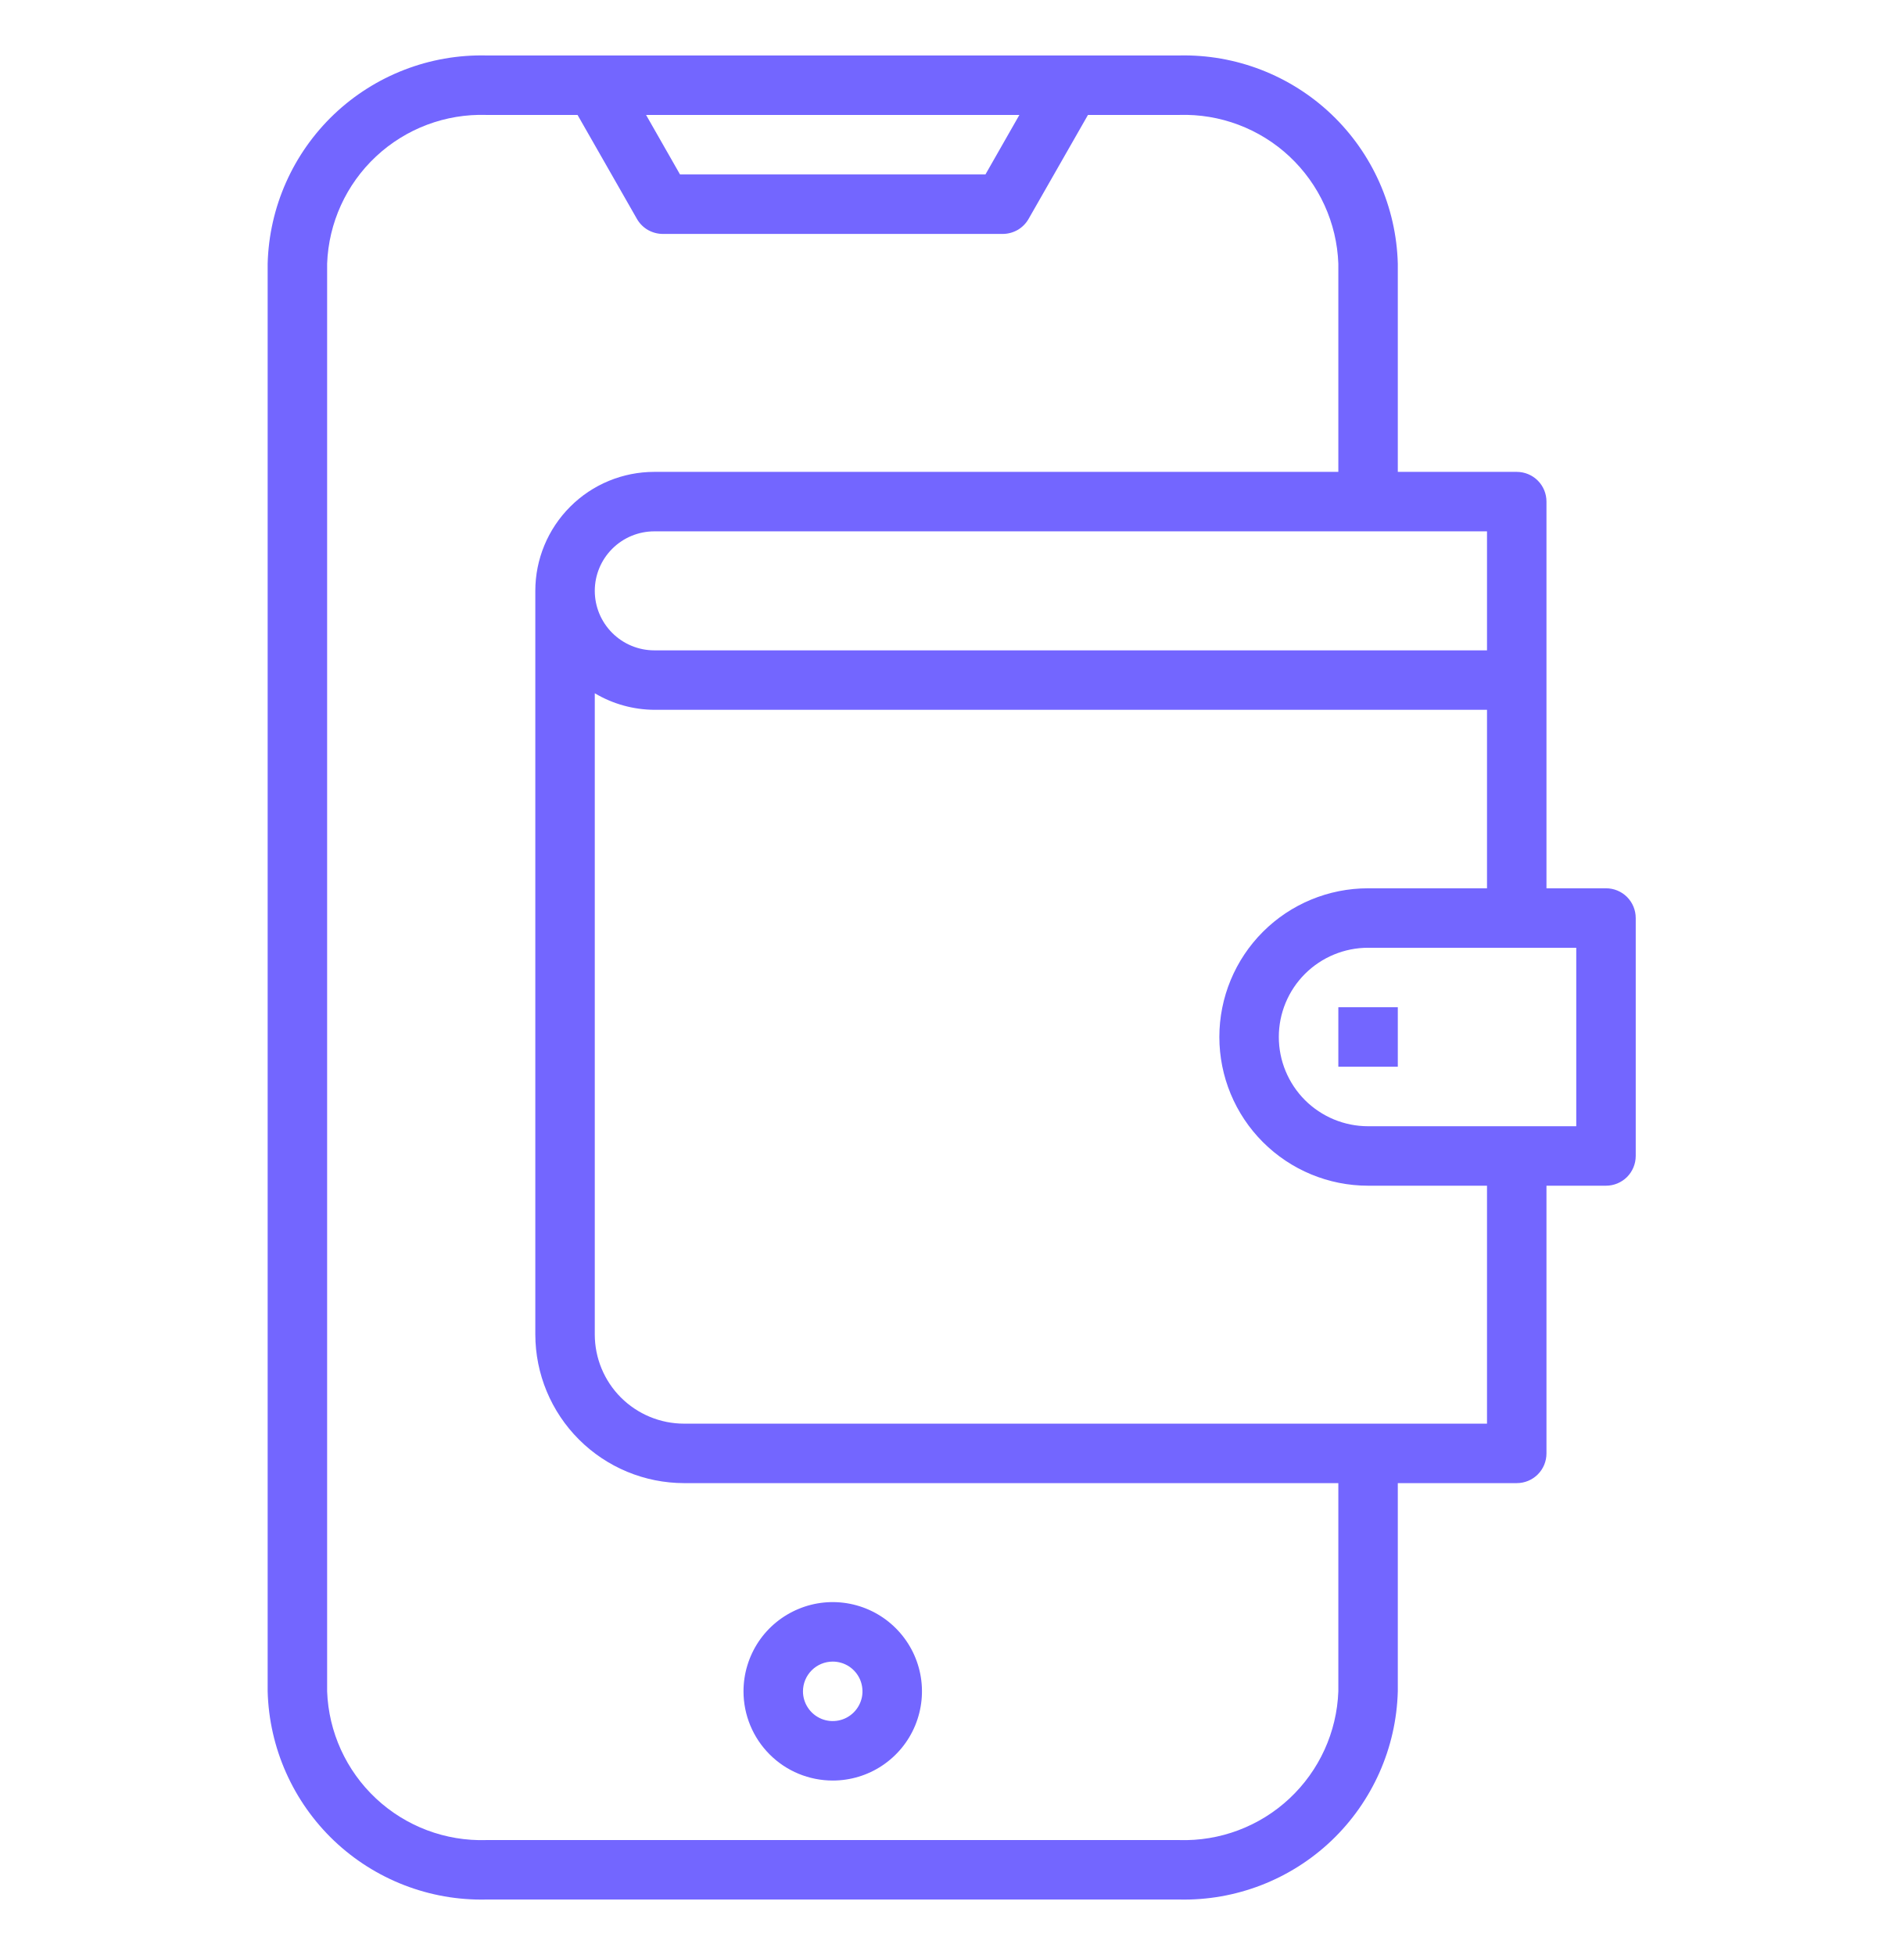
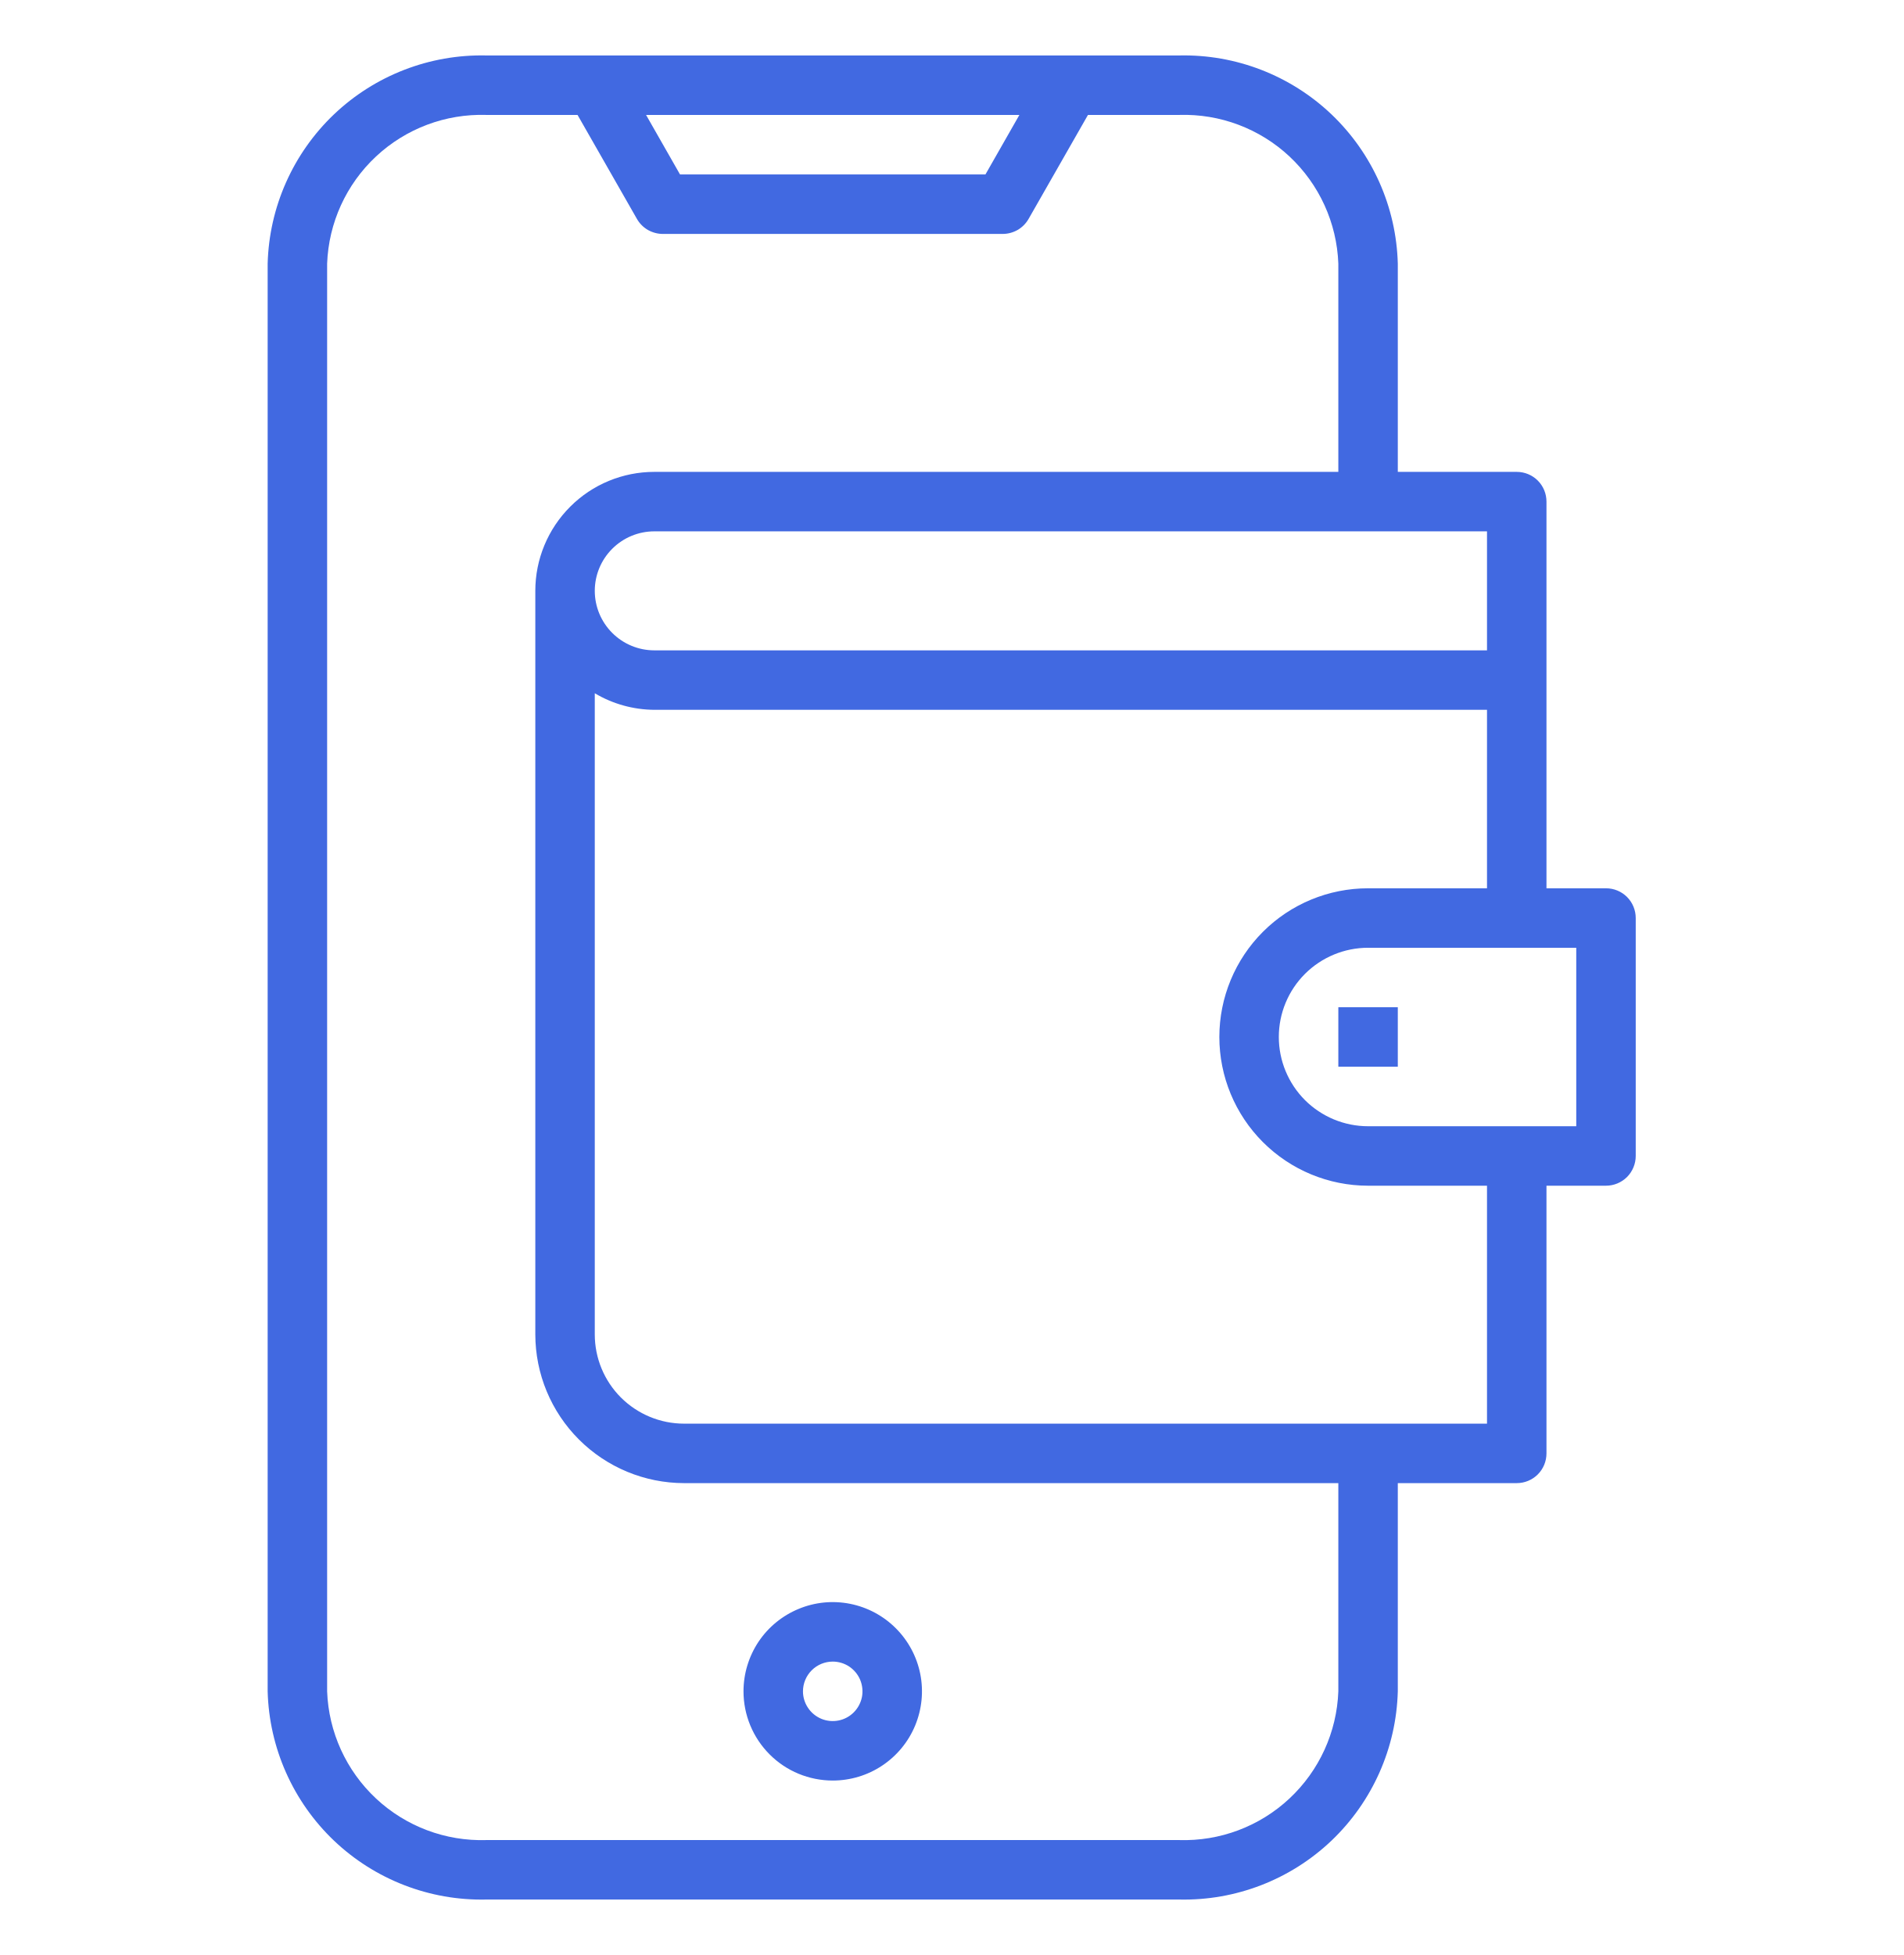
<svg xmlns="http://www.w3.org/2000/svg" width="37" height="38" viewBox="0 0 37 38" fill="none">
-   <path d="M26.016 19.578H27.172V20.734H26.016V19.578Z" fill="#7366FF" />
-   <path d="M16.188 34.609C16.53 34.609 16.866 34.508 17.151 34.317C17.436 34.127 17.659 33.856 17.79 33.539C17.921 33.222 17.956 32.873 17.889 32.537C17.822 32.2 17.656 31.891 17.414 31.649C17.171 31.406 16.862 31.241 16.526 31.174C16.189 31.107 15.841 31.141 15.524 31.273C15.207 31.404 14.936 31.626 14.745 31.911C14.555 32.197 14.453 32.532 14.453 32.875C14.453 33.335 14.636 33.776 14.961 34.101C15.286 34.427 15.727 34.609 16.188 34.609ZM16.188 32.297C16.302 32.297 16.414 32.331 16.509 32.394C16.604 32.458 16.678 32.548 16.722 32.654C16.765 32.759 16.777 32.876 16.755 32.988C16.732 33.1 16.677 33.203 16.596 33.284C16.515 33.365 16.412 33.42 16.3 33.442C16.188 33.464 16.072 33.453 15.966 33.409C15.861 33.365 15.77 33.291 15.707 33.196C15.643 33.101 15.609 32.989 15.609 32.875C15.609 32.722 15.67 32.575 15.779 32.466C15.887 32.358 16.034 32.297 16.188 32.297Z" fill="#7366FF" />
-   <path d="M9.454 36.922H22.921C24.021 36.947 25.086 36.535 25.883 35.777C26.679 35.018 27.143 33.975 27.172 32.875V28.828H29.484C29.638 28.828 29.785 28.767 29.893 28.659C30.002 28.55 30.062 28.403 30.062 28.25V23.047H31.219C31.372 23.047 31.519 22.986 31.628 22.878C31.736 22.769 31.797 22.622 31.797 22.469V17.844C31.797 17.69 31.736 17.543 31.628 17.435C31.519 17.326 31.372 17.266 31.219 17.266H30.062V9.75C30.062 9.597 30.002 9.45 29.893 9.341C29.785 9.233 29.638 9.172 29.484 9.172H27.172V5.125C27.143 4.025 26.679 2.982 25.883 2.223C25.086 1.465 24.021 1.053 22.921 1.078H9.454C8.354 1.053 7.289 1.465 6.492 2.223C5.696 2.982 5.232 4.025 5.203 5.125V32.875C5.232 33.975 5.696 35.018 6.492 35.777C7.289 36.535 8.354 36.947 9.454 36.922ZM30.641 21.891H26.594C26.134 21.891 25.693 21.708 25.367 21.383C25.042 21.057 24.859 20.616 24.859 20.156C24.859 19.696 25.042 19.255 25.367 18.93C25.693 18.605 26.134 18.422 26.594 18.422H30.641V21.891ZM26.594 17.266C25.827 17.266 25.092 17.57 24.55 18.112C24.008 18.654 23.703 19.39 23.703 20.156C23.703 20.923 24.008 21.658 24.55 22.2C25.092 22.742 25.827 23.047 26.594 23.047H28.906V27.672H13.297C12.837 27.672 12.396 27.489 12.07 27.164C11.745 26.839 11.562 26.398 11.562 25.938V13.475C11.912 13.684 12.312 13.794 12.719 13.797H28.906V17.266H26.594ZM28.906 12.641H12.719C12.412 12.641 12.118 12.519 11.901 12.302C11.684 12.085 11.562 11.791 11.562 11.484C11.562 11.178 11.684 10.884 11.901 10.667C12.118 10.45 12.412 10.328 12.719 10.328H28.906V12.641ZM19.816 2.234L19.156 3.391H13.219L12.559 2.234H19.816ZM6.359 5.125C6.388 4.332 6.73 3.582 7.31 3.041C7.89 2.499 8.661 2.209 9.454 2.234H11.227L12.383 4.258C12.434 4.346 12.507 4.419 12.595 4.47C12.684 4.52 12.784 4.547 12.885 4.547H19.491C19.593 4.547 19.692 4.52 19.781 4.47C19.869 4.419 19.942 4.346 19.993 4.258L21.149 2.234H22.922C23.715 2.209 24.486 2.499 25.066 3.041C25.645 3.583 25.987 4.332 26.016 5.125V9.172H12.719C12.105 9.172 11.517 9.415 11.084 9.849C10.65 10.283 10.406 10.871 10.406 11.484V25.938C10.407 26.704 10.712 27.439 11.254 27.98C11.796 28.522 12.53 28.827 13.297 28.828H26.016V32.875C25.987 33.668 25.645 34.417 25.065 34.959C24.485 35.501 23.714 35.791 22.921 35.766H9.454C8.661 35.791 7.89 35.501 7.31 34.959C6.73 34.417 6.388 33.668 6.359 32.875V5.125Z" fill="#7366FF" />
+   <path d="M26.016 19.578H27.172V20.734H26.016V19.578Z" fill="#4169E1" />
+   <path d="M16.188 34.609C16.53 34.609 16.866 34.508 17.151 34.317C17.436 34.127 17.659 33.856 17.79 33.539C17.921 33.222 17.956 32.873 17.889 32.537C17.822 32.2 17.656 31.891 17.414 31.649C17.171 31.406 16.862 31.241 16.526 31.174C16.189 31.107 15.841 31.141 15.524 31.273C15.207 31.404 14.936 31.626 14.745 31.911C14.555 32.197 14.453 32.532 14.453 32.875C14.453 33.335 14.636 33.776 14.961 34.101C15.286 34.427 15.727 34.609 16.188 34.609ZM16.188 32.297C16.302 32.297 16.414 32.331 16.509 32.394C16.604 32.458 16.678 32.548 16.722 32.654C16.765 32.759 16.777 32.876 16.755 32.988C16.732 33.1 16.677 33.203 16.596 33.284C16.515 33.365 16.412 33.42 16.3 33.442C16.188 33.464 16.072 33.453 15.966 33.409C15.861 33.365 15.77 33.291 15.707 33.196C15.643 33.101 15.609 32.989 15.609 32.875C15.609 32.722 15.67 32.575 15.779 32.466C15.887 32.358 16.034 32.297 16.188 32.297Z" fill="#4169E1" />
+   <path d="M9.454 36.922H22.921C24.021 36.947 25.086 36.535 25.883 35.777C26.679 35.018 27.143 33.975 27.172 32.875V28.828H29.484C29.638 28.828 29.785 28.767 29.893 28.659C30.002 28.55 30.062 28.403 30.062 28.25V23.047H31.219C31.372 23.047 31.519 22.986 31.628 22.878C31.736 22.769 31.797 22.622 31.797 22.469V17.844C31.797 17.69 31.736 17.543 31.628 17.435C31.519 17.326 31.372 17.266 31.219 17.266H30.062V9.75C30.062 9.597 30.002 9.45 29.893 9.341C29.785 9.233 29.638 9.172 29.484 9.172H27.172V5.125C27.143 4.025 26.679 2.982 25.883 2.223C25.086 1.465 24.021 1.053 22.921 1.078H9.454C8.354 1.053 7.289 1.465 6.492 2.223C5.696 2.982 5.232 4.025 5.203 5.125V32.875C5.232 33.975 5.696 35.018 6.492 35.777C7.289 36.535 8.354 36.947 9.454 36.922ZM30.641 21.891H26.594C26.134 21.891 25.693 21.708 25.367 21.383C25.042 21.057 24.859 20.616 24.859 20.156C24.859 19.696 25.042 19.255 25.367 18.93C25.693 18.605 26.134 18.422 26.594 18.422H30.641V21.891ZM26.594 17.266C25.827 17.266 25.092 17.57 24.55 18.112C24.008 18.654 23.703 19.39 23.703 20.156C23.703 20.923 24.008 21.658 24.55 22.2C25.092 22.742 25.827 23.047 26.594 23.047H28.906V27.672H13.297C12.837 27.672 12.396 27.489 12.07 27.164C11.745 26.839 11.562 26.398 11.562 25.938V13.475C11.912 13.684 12.312 13.794 12.719 13.797H28.906V17.266H26.594ZM28.906 12.641H12.719C12.412 12.641 12.118 12.519 11.901 12.302C11.684 12.085 11.562 11.791 11.562 11.484C11.562 11.178 11.684 10.884 11.901 10.667C12.118 10.45 12.412 10.328 12.719 10.328H28.906V12.641ZM19.816 2.234L19.156 3.391H13.219L12.559 2.234H19.816ZM6.359 5.125C6.388 4.332 6.73 3.582 7.31 3.041C7.89 2.499 8.661 2.209 9.454 2.234H11.227L12.383 4.258C12.434 4.346 12.507 4.419 12.595 4.47C12.684 4.52 12.784 4.547 12.885 4.547H19.491C19.593 4.547 19.692 4.52 19.781 4.47C19.869 4.419 19.942 4.346 19.993 4.258L21.149 2.234H22.922C23.715 2.209 24.486 2.499 25.066 3.041C25.645 3.583 25.987 4.332 26.016 5.125V9.172H12.719C12.105 9.172 11.517 9.415 11.084 9.849C10.65 10.283 10.406 10.871 10.406 11.484V25.938C10.407 26.704 10.712 27.439 11.254 27.98C11.796 28.522 12.53 28.827 13.297 28.828H26.016V32.875C25.987 33.668 25.645 34.417 25.065 34.959C24.485 35.501 23.714 35.791 22.921 35.766H9.454C8.661 35.791 7.89 35.501 7.31 34.959C6.73 34.417 6.388 33.668 6.359 32.875V5.125Z" fill="#4169E1" />
</svg>
